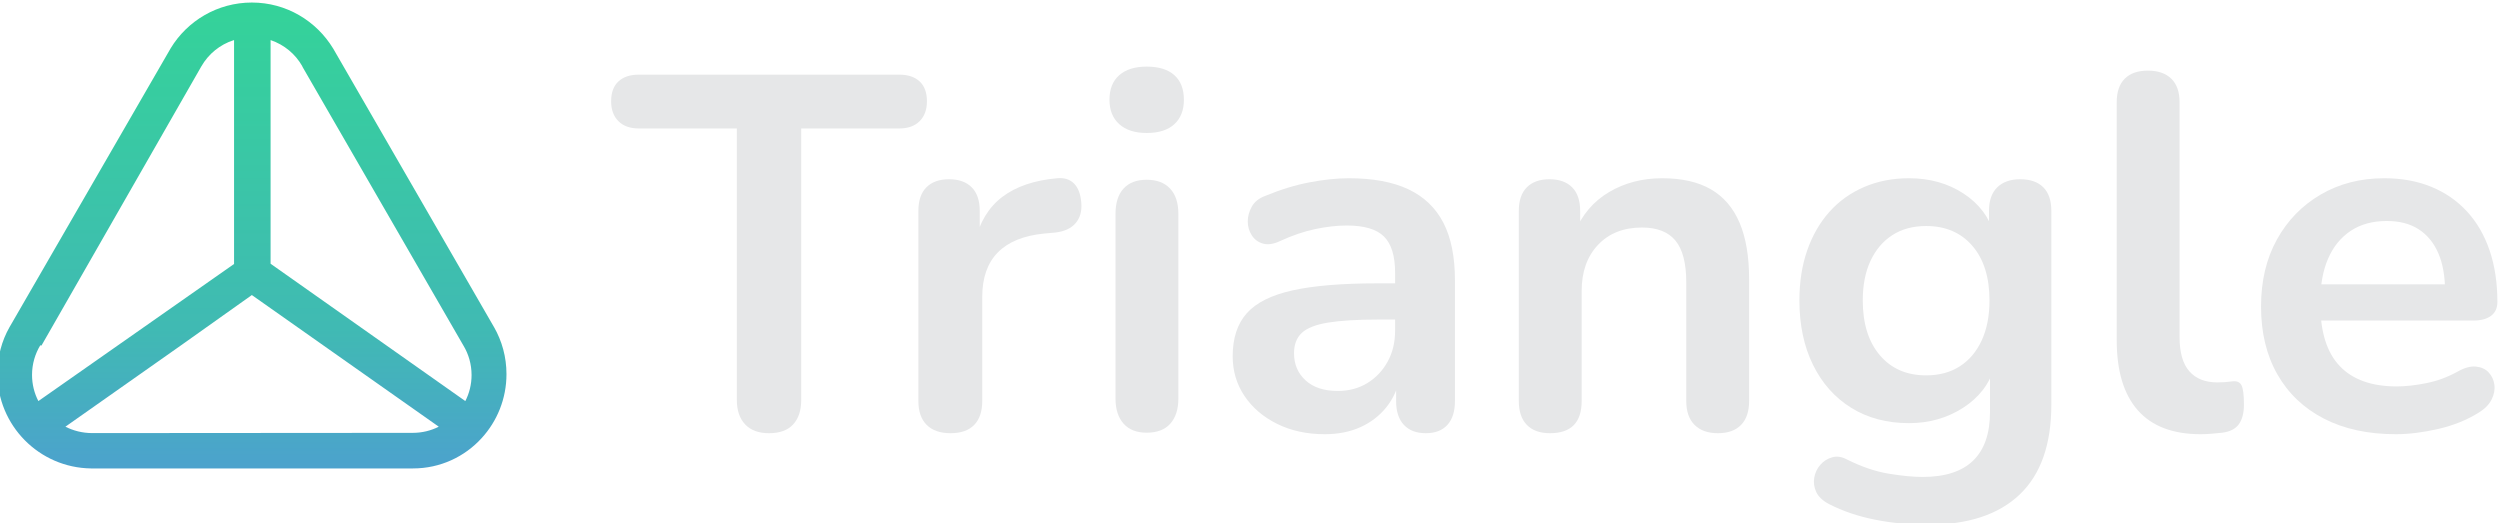
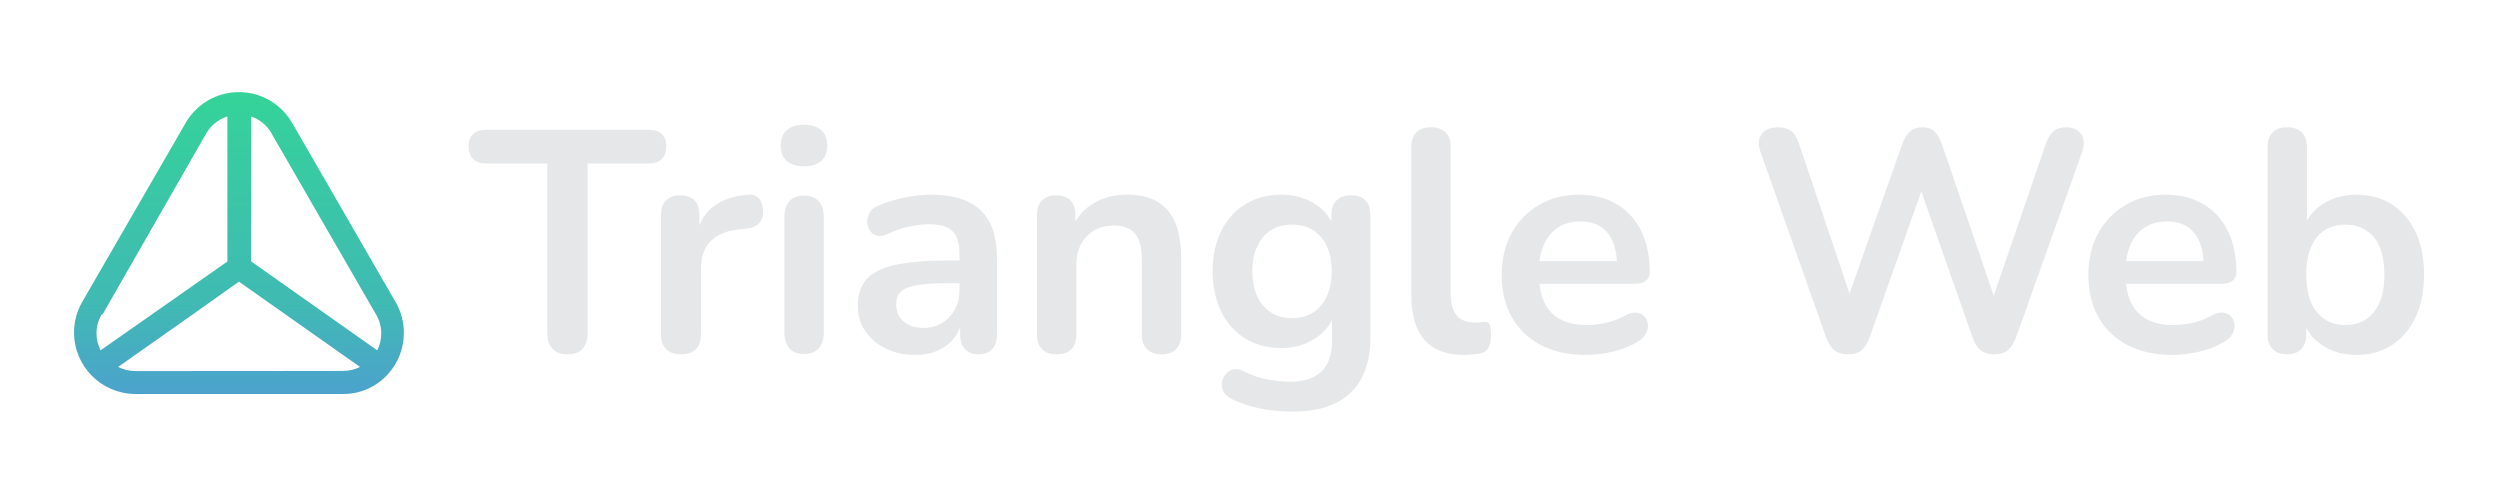
- <svg xmlns="http://www.w3.org/2000/svg" xml:space="preserve" width="61.02mm" height="12.745mm" version="1.1" style="shape-rendering:geometricPrecision; text-rendering:geometricPrecision; image-rendering:optimizeQuality; fill-rule:evenodd; clip-rule:evenodd" viewBox="0 0 6102 1274.5" aria-hidden="true">
+ <svg xmlns="http://www.w3.org/2000/svg" xml:space="preserve" width="100mm" height="20mm" version="1.1" shape-rendering="geometricPrecision" text-rendering="geometricPrecision" image-rendering="optimizeQuality" fill-rule="evenodd" clip-rule="evenodd" viewBox="0 0 10000 2000" aria-hidden="true">
  <defs>
-     <style type="text/css">
-    
-     .fil1 {fill:#E6E7E8;fill-rule:nonzero}
-     .fil0 {fill:url(#id0)}
-    
-   </style>
-     <linearGradient id="id0" gradientUnits="userSpaceOnUse" x1="614.93" y1="1143.36" x2="614.93" y2="6.21">
-       <stop offset="0" style="stop-opacity:1; stop-color:#4CA2CD" />
-       <stop offset="0.302" style="stop-opacity:1; stop-color:#40BAB3" />
-       <stop offset="1" style="stop-opacity:1; stop-color:#34D399" />
+     <linearGradient id="id0" gradientUnits="userSpaceOnUse" x1="955.85" y1="1575.89" x2="955.85" y2="368.52">
+       <stop offset="0" stop-opacity="1" stop-color="#4CA2CD" />
+       <stop offset="0.302" stop-opacity="1" stop-color="#40BAB3" />
+       <stop offset="1" stop-opacity="1" stop-color="#34D399" />
    </linearGradient>
  </defs>
-   <g id="Слой_x0020_1">
-     <path class="fil0" d="M1206.39 799.46l-393.1 -680.82c-41.21,-67.82 -114.68,-112.44 -198.58,-112.44 -83.89,0 -157.37,44.62 -197.99,111.41l-0.58 1.03 -393.1 680.24c-18.49,32.53 -29.39,71.45 -29.39,112.92 0,126.83 101.96,229.84 228.38,231.55l0.16 0 785.04 0c0.29,0 0.63,0 0.97,0 66.3,0 125.94,-28.5 167.34,-73.92l0.16 -0.18c37.53,-41.01 60.51,-95.87 60.51,-156.09 0,-41.79 -11.06,-80.99 -30.42,-114.83l0.6 1.14 0 -0.01zm-468.36 -636.82l393.1 680.82c12.48,20.54 19.87,45.37 19.87,71.93 0,23.19 -5.64,45.06 -15.61,64.33l0.37 -0.79 -475.31 -335.2 0 -545.94c33.45,11.41 60.53,34.16 77.22,63.57l0.36 0.7 0 0.58zm-636.83 680.82l390.2 -681.4c17.58,-30.5 45.52,-53.36 78.91,-63.99l0.98 -0.27 0 546.51 -477.62 334.62c-9.75,-18.56 -15.48,-40.55 -15.48,-63.88 0,-26.66 7.48,-51.59 20.46,-72.77l-0.35 0.61 2.9 0.57zm123.89 213.63c-23.87,-0.02 -46.38,-5.8 -66.24,-16.01l0.82 0.38 281.36 -198 173.68 -123.31 456.2 321.31c-18.47,9.49 -40.31,15.05 -63.45,15.05 -0.08,0 -0.16,0 -0.24,0l0.01 0 -782.14 0.58z" />
-     <path class="fil1" d="M1877.05 1057.35c-25.36,0 -44.8,-7.16 -58.3,-21.48 -13.5,-14.32 -20.25,-34.16 -20.25,-59.53l0 -662.8 -239.35 0c-21.27,0 -37.84,-5.93 -49.7,-17.79 -11.87,-11.87 -17.8,-28.03 -17.8,-48.48 0,-21.28 5.93,-37.44 17.8,-48.49 11.86,-11.04 28.43,-16.57 49.7,-16.57l635.8 0c21.27,0 37.84,5.53 49.71,16.57 11.86,11.05 17.8,27.21 17.8,48.49 0,20.45 -5.94,36.61 -17.8,48.48 -11.87,11.86 -28.44,17.79 -49.71,17.79l-239.34 0 0 662.8c0,25.37 -6.55,45.21 -19.64,59.53 -13.1,14.32 -32.73,21.48 -58.92,21.48z" />
-     <path id="_1" class="fil1" d="M2320.14 1057.35c-25.36,0 -44.8,-6.75 -58.3,-20.25 -13.5,-13.5 -20.25,-32.94 -20.25,-58.3l0 -463.96c0,-25.37 6.55,-44.6 19.64,-57.69 13.09,-13.09 31.5,-19.64 55.23,-19.64 23.73,0 42.14,6.55 55.24,19.64 13.09,13.09 19.63,32.32 19.63,57.69l0 77.32 -12.27 0c11.46,-49.09 33.96,-86.32 67.51,-111.69 33.55,-25.37 78.14,-40.5 133.78,-45.41 17.19,-1.64 30.89,2.66 41.12,12.89 10.23,10.22 16.16,25.98 17.8,47.25 1.64,20.46 -3.07,37.03 -14.12,49.71 -11.04,12.68 -27.61,20.25 -49.71,22.71l-27 2.45c-49.91,4.91 -87.55,20.25 -112.92,46.03 -25.37,25.77 -38.05,61.98 -38.05,108.62l0 254.08c0,25.36 -6.55,44.8 -19.64,58.3 -13.09,13.5 -32.32,20.25 -57.69,20.25z" />
-     <path id="_2" class="fil1" d="M2798.83 1056.12c-24.55,0 -43.37,-7.36 -56.46,-22.09 -13.09,-14.73 -19.64,-35.19 -19.64,-61.37l0 -450.46c0,-27 6.55,-47.66 19.64,-61.98 13.09,-14.32 31.91,-21.48 56.46,-21.48 24.55,0 43.57,7.16 57.07,21.48 13.51,14.32 20.26,34.98 20.26,61.98l0 450.46c0,26.18 -6.55,46.64 -19.64,61.37 -13.09,14.73 -32.32,22.09 -57.69,22.09zm0 -731.53c-28.64,0 -50.94,-7.16 -66.89,-21.48 -15.96,-14.32 -23.94,-34.16 -23.94,-59.53 0,-26.18 7.98,-46.23 23.94,-60.14 15.95,-13.91 38.25,-20.87 66.89,-20.87 29.46,0 51.96,6.96 67.51,20.87 15.54,13.91 23.32,33.96 23.32,60.14 0,25.37 -7.78,45.21 -23.32,59.53 -15.55,14.32 -38.05,21.48 -67.51,21.48z" />
-     <path id="_3" class="fil1" d="M3233.33 1059.8c-43.37,0 -82.03,-8.38 -115.99,-25.16 -33.95,-16.77 -60.55,-39.48 -79.78,-68.12 -19.23,-28.64 -28.84,-60.96 -28.84,-96.96 0,-44.19 11.45,-79.17 34.37,-104.95 22.91,-25.77 60.14,-44.39 111.69,-55.84 51.55,-11.46 120.69,-17.19 207.43,-17.19l61.37 0 0 88.38 -60.14 0c-50.74,0 -91.24,2.45 -121.52,7.36 -30.27,4.91 -51.75,13.3 -64.43,25.16 -12.69,11.87 -19.03,28.44 -19.03,49.71 0,27.01 9.41,49.1 28.23,66.28 18.82,17.19 45.01,25.78 78.55,25.78 27.01,0 50.94,-6.34 71.81,-19.03 20.86,-12.68 37.43,-30.07 49.71,-52.16 12.27,-22.09 18.41,-47.46 18.41,-76.1l0 -141.15c0,-40.91 -9,-70.37 -27,-88.37 -18.01,-18.01 -48.28,-27.01 -90.83,-27.01 -23.73,0 -49.3,2.87 -76.71,8.59 -27.42,5.73 -56.26,15.55 -86.54,29.46 -15.54,7.37 -29.25,9.41 -41.11,6.14 -11.87,-3.27 -21.07,-10.02 -27.62,-20.25 -6.55,-10.23 -9.82,-21.48 -9.82,-33.76 0,-12.27 3.27,-24.34 9.82,-36.2 6.55,-11.87 17.59,-20.67 33.14,-26.39 37.64,-15.55 73.85,-26.6 108.62,-33.14 34.78,-6.55 66.49,-9.82 95.13,-9.82 58.91,0 107.4,9 145.44,27 38.05,18 66.49,45.21 85.31,81.62 18.82,36.42 28.23,83.26 28.23,140.54l0 294.58c0,25.36 -6.14,44.8 -18.41,58.3 -12.28,13.5 -29.87,20.25 -52.78,20.25 -22.91,0 -40.71,-6.75 -53.39,-20.25 -12.69,-13.5 -19.03,-32.94 -19.03,-58.3l0 -58.92 9.82 0c-5.73,28.64 -16.98,53.39 -33.75,74.26 -16.78,20.86 -37.85,37.02 -63.21,48.48 -25.37,11.46 -54.42,17.18 -87.15,17.18z" />
-     <path id="_4" class="fil1" d="M3783.2 1057.35c-24.55,0 -43.37,-6.75 -56.46,-20.25 -13.08,-13.5 -19.63,-32.94 -19.63,-58.3l0 -463.96c0,-25.37 6.55,-44.6 19.63,-57.69 13.09,-13.09 31.5,-19.64 55.23,-19.64 23.73,0 42.14,6.55 55.24,19.64 13.09,13.09 19.63,32.32 19.63,57.69l0 83.46 -13.5 -30.68c18,-43.37 46.03,-76.31 84.08,-98.81 38.05,-22.5 81.21,-33.75 129.49,-33.75 48.28,0 87.96,9 119.06,27 31.09,18 54.41,45.21 69.96,81.62 15.55,36.42 23.32,82.44 23.32,138.08l0 297.04c0,25.36 -6.55,44.8 -19.64,58.3 -13.09,13.5 -31.91,20.25 -56.46,20.25 -24.55,0 -43.57,-6.75 -57.07,-20.25 -13.5,-13.5 -20.25,-32.94 -20.25,-58.3l0 -289.67c0,-46.64 -8.8,-80.6 -26.39,-101.88 -17.6,-21.27 -44.8,-31.91 -81.63,-31.91 -45,0 -80.8,14.12 -107.39,42.35 -26.6,28.23 -39.89,65.66 -39.89,112.3l0 268.81c0,52.36 -25.78,78.55 -77.33,78.55z" />
-     <path id="_5" class="fil1" d="M4704.98 1280.74c-44.19,0 -86.94,-4.1 -128.27,-12.28 -41.32,-8.18 -78.75,-20.86 -112.3,-38.05 -15.55,-8.18 -25.98,-18 -31.3,-29.45 -5.32,-11.46 -6.96,-23.12 -4.91,-34.99 2.05,-11.86 6.95,-22.29 14.73,-31.29 7.77,-9.01 17.39,-15.14 28.84,-18.42 11.46,-3.27 23.32,-1.63 35.6,4.91 36,18.01 70.16,29.67 102.48,34.98 32.33,5.32 59.94,7.98 82.85,7.98 54.83,0 95.95,-13.29 123.36,-39.89 27.41,-26.59 41.12,-66.07 41.12,-118.44l0 -110.47 11.04 0c-12.27,41.73 -37.84,75.08 -76.71,100.04 -38.87,24.95 -82.85,37.43 -131.95,37.43 -54,0 -101.05,-12.48 -141.15,-37.43 -40.09,-24.96 -71.19,-59.94 -93.28,-104.95 -22.09,-45 -33.14,-97.37 -33.14,-157.1 0,-45.01 6.34,-85.72 19.03,-122.13 12.68,-36.41 30.68,-67.71 54,-93.9 23.32,-26.18 51.55,-46.43 84.69,-60.75 33.14,-14.32 69.76,-21.48 109.85,-21.48 50.74,0 95.13,12.48 133.18,37.43 38.05,24.96 62.8,57.9 74.26,98.81l-12.28 30.68 0 -87.14c0,-25.37 6.75,-44.6 20.25,-57.69 13.5,-13.09 32.12,-19.64 55.85,-19.64 24.55,0 43.37,6.55 56.46,19.64 13.09,13.09 19.64,32.32 19.64,57.69l0 472.55c0,97.37 -25.78,170.61 -77.33,219.7 -51.55,49.1 -126.42,73.65 -224.61,73.65zm-3.68 -364.54c31.91,0 59.32,-7.37 82.23,-22.1 22.91,-14.72 40.71,-35.79 53.39,-63.21 12.69,-27.41 19.03,-59.93 19.03,-97.57 0,-56.46 -13.91,-100.86 -41.73,-133.18 -27.82,-32.32 -65.46,-48.48 -112.92,-48.48 -31.92,0 -59.33,7.36 -82.24,22.09 -22.91,14.73 -40.71,35.6 -53.39,62.6 -12.68,27 -19.03,59.33 -19.03,96.97 0,56.46 13.91,101.05 41.74,133.78 27.82,32.73 65.46,49.1 112.92,49.1z" />
-     <path id="_6" class="fil1" d="M5371.46 1059.8c-67.92,0 -119.06,-19.43 -153.43,-58.3 -34.37,-38.87 -51.55,-95.94 -51.55,-171.22l0 -580.56c0,-25.37 6.55,-44.6 19.64,-57.69 13.09,-13.09 31.91,-19.64 56.46,-19.64 24.55,0 43.57,6.55 57.07,19.64 13.51,13.09 20.26,32.32 20.26,57.69l0 573.2c0,37.64 7.97,65.46 23.93,83.46 15.96,18 38.66,27 68.12,27 6.55,0 12.68,-0.2 18.41,-0.61 5.73,-0.41 11.46,-1.02 17.19,-1.84 11.45,-1.64 19.22,1.43 23.32,9.2 4.09,7.78 6.13,23.53 6.13,47.26 0,20.45 -4.09,36.41 -12.27,47.87 -8.18,11.45 -21.68,18.41 -40.5,20.86 -8.19,0.82 -16.78,1.64 -25.78,2.46 -9,0.81 -18,1.22 -27,1.22z" />
-     <path id="_7" class="fil1" d="M5847.68 1059.8c-67.91,0 -126.42,-12.68 -175.51,-38.05 -49.1,-25.36 -86.94,-61.37 -113.54,-108.01 -26.59,-46.64 -39.89,-101.87 -39.89,-165.7 0,-62.18 12.89,-116.6 38.66,-163.24 25.78,-46.64 61.37,-83.26 106.79,-109.85 45.41,-26.6 97.17,-39.89 155.26,-39.89 42.55,0 80.81,6.95 114.77,20.86 33.95,13.91 63,33.96 87.14,60.15 24.14,26.18 42.55,57.89 55.23,95.12 12.69,37.23 19.03,79.17 19.03,125.81 0,14.73 -5.11,25.98 -15.34,33.75 -10.23,7.77 -24.76,11.66 -43.58,11.66l-393.99 0 0 -88.37 344.9 0 -19.64 18.41c0,-37.64 -5.52,-69.14 -16.57,-94.51 -11.05,-25.37 -27,-44.8 -47.87,-58.3 -20.86,-13.5 -46.84,-20.25 -77.94,-20.25 -34.37,0 -63.62,7.97 -87.76,23.93 -24.14,15.96 -42.55,38.46 -55.23,67.51 -12.68,29.05 -19.03,63.62 -19.03,103.71l0 8.59c0,67.1 15.76,117.22 47.26,150.36 31.5,33.14 77.94,49.71 139.31,49.71 21.27,0 45.21,-2.66 71.8,-7.98 26.6,-5.32 51.76,-14.52 75.49,-27.61 17.18,-9.82 32.32,-14.12 45.41,-12.89 13.09,1.23 23.53,5.93 31.3,14.11 7.77,8.19 12.48,18.21 14.11,30.08 1.64,11.86 -0.61,23.93 -6.75,36.2 -6.13,12.28 -16.57,22.91 -31.29,31.92 -28.64,18 -61.58,31.29 -98.81,39.89 -37.23,8.59 -71.8,12.88 -103.72,12.88z" />
+   <g>
+     <path fill="url(#id0)" d="M1583.83 1210.76l-417.37 -722.86c-43.75,-72.01 -121.76,-119.38 -210.84,-119.38 -89.08,0 -167.09,47.37 -210.22,118.29l-0.62 1.09 -417.37 722.25c-19.63,34.52 -31.2,75.85 -31.2,119.88 0,134.66 108.25,244.04 242.48,245.85l0.17 0 833.52 0c0.3,0 0.66,0 1.02,0 70.4,0 133.72,-30.26 177.68,-78.49l0.17 -0.19c39.84,-43.54 64.25,-101.78 64.25,-165.73 0,-44.36 -11.75,-85.98 -32.31,-121.91l0.64 1.2 0 0zm-497.28 -676.15l417.37 722.87c13.26,21.8 21.1,48.17 21.1,76.36 0,24.62 -5.98,47.85 -16.57,68.3l0.39 -0.83 -504.66 -355.9 0 -579.64c35.52,12.1 64.26,36.26 81.99,67.49l0.38 0.74 0 0.61zm-676.15 722.87l414.3 -723.48c18.66,-32.39 48.32,-56.66 83.77,-67.94l1.05 -0.29 0 580.26 -507.11 355.28c-10.36,-19.7 -16.44,-43.05 -16.44,-67.82 0,-28.32 7.94,-54.78 21.73,-77.27l-0.37 0.64 3.07 0.62zm131.54 226.82c-25.34,-0.03 -49.24,-6.16 -70.32,-17.01l0.86 0.41 298.74 -210.22 184.4 -130.93 484.37 341.15c-19.62,10.07 -42.8,15.98 -67.37,15.98 -0.09,0 -0.17,0 -0.26,0l0.02 0 -830.44 0.62z" />
+     <path fill="#E6E7E8" fill-rule="nonzero" d="M2269.85 1417.3c-26.03,0 -45.97,-7.35 -59.83,-22.05 -13.85,-14.69 -20.78,-35.05 -20.78,-61.08l0 -680.17 -245.61 0c-21.84,0 -38.84,-6.08 -51.02,-18.26 -12.17,-12.18 -18.26,-28.76 -18.26,-49.75 0,-21.84 6.09,-38.42 18.26,-49.76 12.18,-11.33 29.18,-17 51.02,-17l652.44 0c21.83,0 38.84,5.67 51.01,17 12.18,11.34 18.27,27.92 18.27,49.76 0,20.99 -6.09,37.57 -18.27,49.75 -12.17,12.18 -29.18,18.26 -51.01,18.26l-245.6 0 0 680.17c0,26.03 -6.72,46.39 -20.16,61.08 -13.43,14.7 -33.59,22.05 -60.46,22.05z" />
+     <path id="_1" fill="#E6E7E8" fill-rule="nonzero" d="M2724.54 1417.3c-26.03,0 -45.97,-6.93 -59.83,-20.79 -13.85,-13.85 -20.78,-33.79 -20.78,-59.83l0 -476.11c0,-26.03 6.72,-45.76 20.15,-59.2 13.44,-13.43 32.33,-20.15 56.68,-20.15 24.36,0 43.25,6.72 56.68,20.15 13.44,13.44 20.16,33.17 20.16,59.2l0 79.35 -12.6 0c11.76,-50.38 34.85,-88.59 69.28,-114.62 34.43,-26.03 80.19,-41.56 137.29,-46.6 17.63,-1.68 31.7,2.73 42.2,13.22 10.49,10.5 16.58,26.67 18.26,48.5 1.68,20.99 -3.15,37.99 -14.49,51.01 -11.33,13.02 -28.34,20.78 -51.01,23.3l-27.71 2.52c-51.22,5.04 -89.85,20.78 -115.88,47.23 -26.03,26.46 -39.04,63.61 -39.04,111.48l0 260.72c0,26.04 -6.72,45.98 -20.16,59.83 -13.43,13.86 -33.17,20.79 -59.2,20.79z" />
+     <path id="_2" fill="#E6E7E8" fill-rule="nonzero" d="M3215.77 1416.04c-25.19,0 -44.5,-7.56 -57.94,-22.68 -13.43,-15.11 -20.15,-36.1 -20.15,-62.97l0 -462.26c0,-27.71 6.72,-48.91 20.15,-63.61 13.44,-14.69 32.75,-22.04 57.94,-22.04 25.2,0 44.72,7.35 58.57,22.04 13.86,14.7 20.79,35.9 20.79,63.61l0 462.26c0,26.87 -6.72,47.86 -20.16,62.97 -13.43,15.12 -33.16,22.68 -59.2,22.68zm0 -750.7c-29.39,0 -52.27,-7.35 -68.64,-22.04 -16.38,-14.7 -24.56,-35.06 -24.56,-61.09 0,-26.87 8.18,-47.45 24.56,-61.72 16.37,-14.28 39.25,-21.41 68.64,-21.41 30.23,0 53.33,7.13 69.28,21.41 15.95,14.27 23.93,34.85 23.93,61.72 0,26.03 -7.98,46.39 -23.93,61.09 -15.95,14.69 -39.05,22.04 -69.28,22.04z" />
+     <path id="_3" fill="#E6E7E8" fill-rule="nonzero" d="M3661.66 1419.82c-44.5,0 -84.18,-8.61 -119.03,-25.83 -34.85,-17.21 -62.14,-40.51 -81.87,-69.9 -19.73,-29.39 -29.6,-62.56 -29.6,-99.51 0,-45.34 11.76,-81.24 35.27,-107.69 23.51,-26.45 61.72,-45.55 114.62,-57.31 52.9,-11.75 123.86,-17.63 212.86,-17.63l62.98 0 0 90.69 -61.72 0c-52.06,0 -93.62,2.52 -124.69,7.55 -31.07,5.04 -53.11,13.65 -66.13,25.82 -13.01,12.18 -19.52,29.18 -19.52,51.02 0,27.71 9.65,50.38 28.97,68.01 19.31,17.64 46.18,26.45 80.61,26.45 27.71,0 52.27,-6.5 73.68,-19.52 21.42,-13.02 38.42,-30.86 51.02,-53.53 12.59,-22.67 18.89,-48.7 18.89,-78.09l0 -144.85c0,-41.99 -9.24,-72.22 -27.71,-90.69 -18.47,-18.48 -49.54,-27.71 -93.21,-27.71 -24.35,0 -50.59,2.94 -78.72,8.82 -28.13,5.87 -57.73,15.95 -88.8,30.22 -15.95,7.56 -30.02,9.66 -42.2,6.3 -12.17,-3.36 -21.62,-10.28 -28.34,-20.78 -6.71,-10.5 -10.07,-22.04 -10.07,-34.64 0,-12.59 3.36,-24.98 10.07,-37.16 6.72,-12.17 18.06,-21.2 34.01,-27.08 38.63,-15.95 75.79,-27.29 111.47,-34 35.69,-6.72 68.23,-10.08 97.62,-10.08 60.46,0 110.21,9.24 149.26,27.71 39.04,18.47 68.22,46.39 87.54,83.76 19.31,37.37 28.97,85.44 28.97,144.22l0 302.29c0,26.04 -6.3,45.98 -18.9,59.83 -12.59,13.86 -30.65,20.79 -54.16,20.79 -23.51,0 -41.77,-6.93 -54.79,-20.79 -13.01,-13.85 -19.52,-33.79 -19.52,-59.83l0 -60.45 10.07 0c-5.87,29.39 -17.42,54.79 -34.63,76.2 -17.22,21.41 -38.84,38 -64.87,49.75 -26.03,11.76 -55.84,17.64 -89.43,17.64z" />
+     <path id="_4" fill="#E6E7E8" fill-rule="nonzero" d="M4225.94 1417.3c-25.19,0 -44.5,-6.93 -57.94,-20.79 -13.43,-13.85 -20.15,-33.79 -20.15,-59.83l0 -476.11c0,-26.03 6.72,-45.76 20.15,-59.2 13.44,-13.43 32.33,-20.15 56.68,-20.15 24.36,0 43.25,6.72 56.68,20.15 13.44,13.44 20.16,33.17 20.16,59.2l0 85.65 -13.86 -31.49c18.48,-44.5 47.24,-78.3 86.28,-101.39 39.05,-23.09 83.34,-34.64 132.89,-34.64 49.54,0 90.26,9.24 122.17,27.71 31.91,18.47 55.84,46.39 71.8,83.76 15.95,37.37 23.93,84.6 23.93,141.7l0 304.81c0,26.04 -6.72,45.98 -20.15,59.83 -13.44,13.86 -32.75,20.79 -57.94,20.79 -25.19,0 -44.72,-6.93 -58.57,-20.79 -13.86,-13.85 -20.79,-33.79 -20.79,-59.83l0 -297.25c0,-47.86 -9.02,-82.71 -27.08,-104.55 -18.05,-21.83 -45.97,-32.74 -83.76,-32.74 -46.18,0 -82.92,14.48 -110.21,43.45 -27.29,28.97 -40.93,67.39 -40.93,115.25l0 275.84c0,53.75 -26.45,80.62 -79.36,80.62z" />
+     <path id="_5" fill="#E6E7E8" fill-rule="nonzero" d="M5171.87 1646.54c-45.34,0 -89.22,-4.2 -131.62,-12.6 -42.41,-8.4 -80.82,-21.41 -115.25,-39.05 -15.96,-8.39 -26.66,-18.47 -32.12,-30.22 -5.46,-11.76 -7.14,-23.73 -5.04,-35.9 2.1,-12.18 7.14,-22.88 15.12,-32.12 7.97,-9.24 17.84,-15.54 29.59,-18.89 11.76,-3.36 23.94,-1.68 36.53,5.03 36.95,18.48 72.01,30.44 105.18,35.9 33.16,5.46 61.5,8.19 85.02,8.19 56.26,0 98.45,-13.65 126.58,-40.94 28.13,-27.29 42.2,-67.8 42.2,-121.55l0 -113.36 11.33 0c-12.59,42.83 -38.83,77.05 -78.72,102.66 -39.89,25.61 -85.02,38.42 -135.4,38.42 -55.42,0 -103.71,-12.81 -144.85,-38.42 -41.15,-25.61 -73.06,-61.51 -95.73,-107.69 -22.67,-46.19 -34.01,-99.93 -34.01,-161.23 0,-46.18 6.51,-87.96 19.53,-125.32 13.01,-37.37 31.49,-69.49 55.42,-96.36 23.93,-26.87 52.9,-47.65 86.91,-62.35 34,-14.69 71.58,-22.04 112.73,-22.04 52.06,0 97.61,12.81 136.66,38.42 39.05,25.61 64.45,59.41 76.2,101.39l-12.59 31.49 0 -89.43c0,-26.03 6.92,-45.76 20.78,-59.2 13.86,-13.43 32.96,-20.15 57.31,-20.15 25.19,0 44.5,6.72 57.94,20.15 13.44,13.44 20.15,33.17 20.15,59.2l0 484.93c0,99.93 -26.45,175.08 -79.35,225.46 -52.9,50.39 -129.73,75.58 -230.5,75.58zm-3.78 -374.09c32.75,0 60.88,-7.56 84.39,-22.68 23.51,-15.11 41.78,-36.73 54.79,-64.86 13.02,-28.13 19.53,-61.51 19.53,-100.14 0,-57.94 -14.28,-103.49 -42.83,-136.66 -28.55,-33.17 -67.17,-49.75 -115.88,-49.75 -32.75,0 -60.88,7.56 -84.39,22.67 -23.51,15.11 -41.77,36.53 -54.79,64.24 -13.01,27.71 -19.52,60.88 -19.52,99.5 0,57.94 14.27,103.71 42.82,137.29 28.55,33.59 67.18,50.39 115.88,50.39z" />
+     <path id="_6" fill="#E6E7E8" fill-rule="nonzero" d="M5855.81 1419.82c-69.7,0 -122.18,-19.95 -157.45,-59.83 -35.26,-39.89 -52.9,-98.46 -52.9,-175.71l0 -595.77c0,-26.03 6.72,-45.77 20.15,-59.2 13.44,-13.44 32.75,-20.16 57.94,-20.16 25.2,0 44.72,6.72 58.57,20.16 13.86,13.43 20.79,33.17 20.79,59.2l0 588.21c0,38.63 8.18,67.18 24.56,85.65 16.37,18.47 39.67,27.71 69.9,27.71 6.72,0 13.02,-0.21 18.9,-0.63 5.87,-0.42 11.75,-1.05 17.63,-1.89 11.76,-1.68 19.73,1.47 23.93,9.45 4.2,7.98 6.3,24.14 6.3,48.49 0,20.99 -4.2,37.37 -12.6,49.12 -8.39,11.76 -22.25,18.9 -41.56,21.42 -8.4,0.84 -17.21,1.68 -26.45,2.52 -9.24,0.84 -18.48,1.26 -27.71,1.26z" />
+     <path id="_7" fill="#E6E7E8" fill-rule="nonzero" d="M6344.51 1419.82c-69.7,0 -129.74,-13.02 -180.12,-39.05 -50.38,-26.03 -89.22,-62.98 -116.51,-110.84 -27.29,-47.87 -40.93,-104.55 -40.93,-170.04 0,-63.82 13.23,-119.66 39.67,-167.52 26.45,-47.87 62.98,-85.44 109.58,-112.73 46.6,-27.3 99.72,-40.94 159.34,-40.94 43.66,0 82.92,7.14 117.76,21.41 34.85,14.28 64.66,34.85 89.43,61.72 24.77,26.87 43.67,59.41 56.68,97.62 13.02,38.2 19.53,81.24 19.53,129.1 0,15.12 -5.25,26.66 -15.75,34.64 -10.49,7.98 -25.4,11.97 -44.71,11.97l-404.32 0 0 -90.69 353.94 0 -20.16 18.89c0,-38.63 -5.67,-70.96 -17,-96.99 -11.34,-26.03 -27.71,-45.97 -49.12,-59.83 -21.42,-13.85 -48.08,-20.78 -79.99,-20.78 -35.26,0 -65.28,8.19 -90.06,24.56 -24.77,16.38 -43.66,39.47 -56.68,69.28 -13.01,29.81 -19.52,65.29 -19.52,106.43l0 8.82c0,68.86 16.17,120.29 48.49,154.3 32.33,34 79.99,51.01 142.96,51.01 21.84,0 46.4,-2.73 73.69,-8.19 27.29,-5.46 53.11,-14.9 77.46,-28.34 17.64,-10.08 33.17,-14.48 46.61,-13.23 13.43,1.26 24.14,6.09 32.11,14.49 7.98,8.4 12.81,18.68 14.49,30.86 1.68,12.17 -0.63,24.56 -6.93,37.16 -6.3,12.59 -17,23.51 -32.12,32.74 -29.39,18.48 -63.19,32.12 -101.39,40.94 -38.21,8.82 -73.69,13.23 -106.43,13.23z" />
+     <path id="_8" fill="#E6E7E8" fill-rule="nonzero" d="M7392.46 1417.3c-22.68,0 -40.94,-5.46 -54.79,-16.38 -13.86,-10.91 -24.99,-28.13 -33.38,-51.64l-263.25 -744.4c-9.24,-26.87 -7.35,-49.54 5.67,-68.02 13.01,-18.47 35.06,-27.71 66.12,-27.71 22.68,0 40.31,5.25 52.91,15.75 12.59,10.49 22.67,27.08 30.23,49.75l226.72 672.61 -50.39 0 236.8 -671.35c8.4,-22.67 18.89,-39.47 31.49,-50.38 12.6,-10.92 28.97,-16.38 49.12,-16.38 20.16,0 36.11,5.46 47.87,16.38 11.75,10.91 21.83,28.13 30.23,51.64l229.24 670.09 -44.09 0 230.5 -672.61c7.56,-21.83 17.63,-38.21 30.23,-49.12 12.6,-10.92 29.81,-16.38 51.64,-16.38 26.87,0 46.61,9.24 59.2,27.71 12.6,18.48 14.28,41.15 5.04,68.02l-265.77 745.66c-8.39,22.67 -19.31,39.47 -32.75,50.38 -13.43,10.92 -31.49,16.38 -54.16,16.38 -22.67,0 -40.72,-5.46 -54.16,-16.38 -13.43,-10.91 -24.35,-28.13 -32.75,-51.64l-219.16 -624.74 28.97 0 -221.68 626c-8.4,22.67 -19.11,39.47 -32.12,50.38 -13.02,10.92 -30.86,16.38 -53.53,16.38z" />
+     <path id="_9" fill="#E6E7E8" fill-rule="nonzero" d="M8691.07 1419.82c-69.7,0 -129.74,-13.02 -180.12,-39.05 -50.38,-26.03 -89.22,-62.98 -116.51,-110.84 -27.29,-47.87 -40.94,-104.55 -40.94,-170.04 0,-63.82 13.23,-119.66 39.68,-167.52 26.45,-47.87 62.98,-85.44 109.58,-112.73 46.6,-27.3 99.72,-40.94 159.34,-40.94 43.66,0 82.92,7.14 117.76,21.41 34.85,14.28 64.66,34.85 89.43,61.72 24.77,26.87 43.67,59.41 56.68,97.62 13.02,38.2 19.53,81.24 19.53,129.1 0,15.12 -5.25,26.66 -15.75,34.64 -10.49,7.98 -25.4,11.97 -44.71,11.97l-404.32 0 0 -90.69 353.94 0 -20.16 18.89c0,-38.63 -5.67,-70.96 -17,-96.99 -11.34,-26.03 -27.71,-45.97 -49.12,-59.83 -21.42,-13.85 -48.08,-20.78 -79.99,-20.78 -35.26,0 -65.28,8.19 -90.06,24.56 -24.77,16.38 -43.66,39.47 -56.68,69.28 -13.01,29.81 -19.52,65.29 -19.52,106.43l0 8.82c0,68.86 16.17,120.29 48.49,154.3 32.33,34 79.99,51.01 142.96,51.01 21.84,0 46.4,-2.73 73.69,-8.19 27.29,-5.46 53.11,-14.9 77.46,-28.34 17.64,-10.08 33.17,-14.48 46.61,-13.23 13.43,1.26 24.14,6.09 32.11,14.49 7.98,8.4 12.81,18.68 14.49,30.86 1.68,12.17 -0.63,24.56 -6.93,37.16 -6.3,12.59 -17,23.51 -32.12,32.74 -29.39,18.48 -63.19,32.12 -101.39,40.94 -38.21,8.82 -73.69,13.23 -106.43,13.23z" />
+     <path id="_10" fill="#E6E7E8" fill-rule="nonzero" d="M9425.39 1419.82c-52.06,0 -97.62,-13.02 -136.66,-39.05 -39.05,-26.03 -64.87,-60.88 -77.47,-104.54l13.86 -31.49 0 91.94c0,26.04 -6.72,45.98 -20.16,59.83 -13.43,13.86 -32.32,20.79 -56.68,20.79 -25.19,0 -44.5,-6.93 -57.94,-20.79 -13.43,-13.85 -20.15,-33.79 -20.15,-59.83l0 -748.17c0,-26.03 6.72,-45.77 20.15,-59.2 13.44,-13.44 32.75,-20.16 57.94,-20.16 25.2,0 44.72,6.72 58.57,20.16 13.86,13.43 20.79,33.17 20.79,59.2l0 327.48 -15.12 0c13.44,-41.14 39.47,-74.31 78.09,-99.5 38.63,-25.19 83.56,-37.79 134.78,-37.79 54.58,0 102.02,13.02 142.33,39.05 40.29,26.03 71.78,62.76 94.45,110.21 22.68,47.44 34.01,104.33 34.01,170.67 0,65.49 -11.33,122.39 -34.01,170.67 -22.67,48.28 -54.37,85.44 -95.08,111.47 -40.73,26.03 -87.96,39.05 -141.7,39.05zm-44.09 -119.66c31.07,0 58.36,-7.56 81.87,-22.67 23.52,-15.12 41.78,-37.58 54.79,-67.39 13.02,-29.81 19.53,-66.97 19.53,-111.47 0,-67.18 -14.28,-117.35 -42.83,-150.52 -28.55,-33.17 -66.33,-49.75 -113.36,-49.75 -31.07,0 -58.36,7.35 -81.87,22.04 -23.51,14.69 -41.77,36.95 -54.79,66.76 -13.01,29.81 -19.52,66.96 -19.52,111.47 0,66.33 14.27,116.51 42.82,150.52 28.55,34 66.34,51.01 113.36,51.01z" />
  </g>
</svg>
